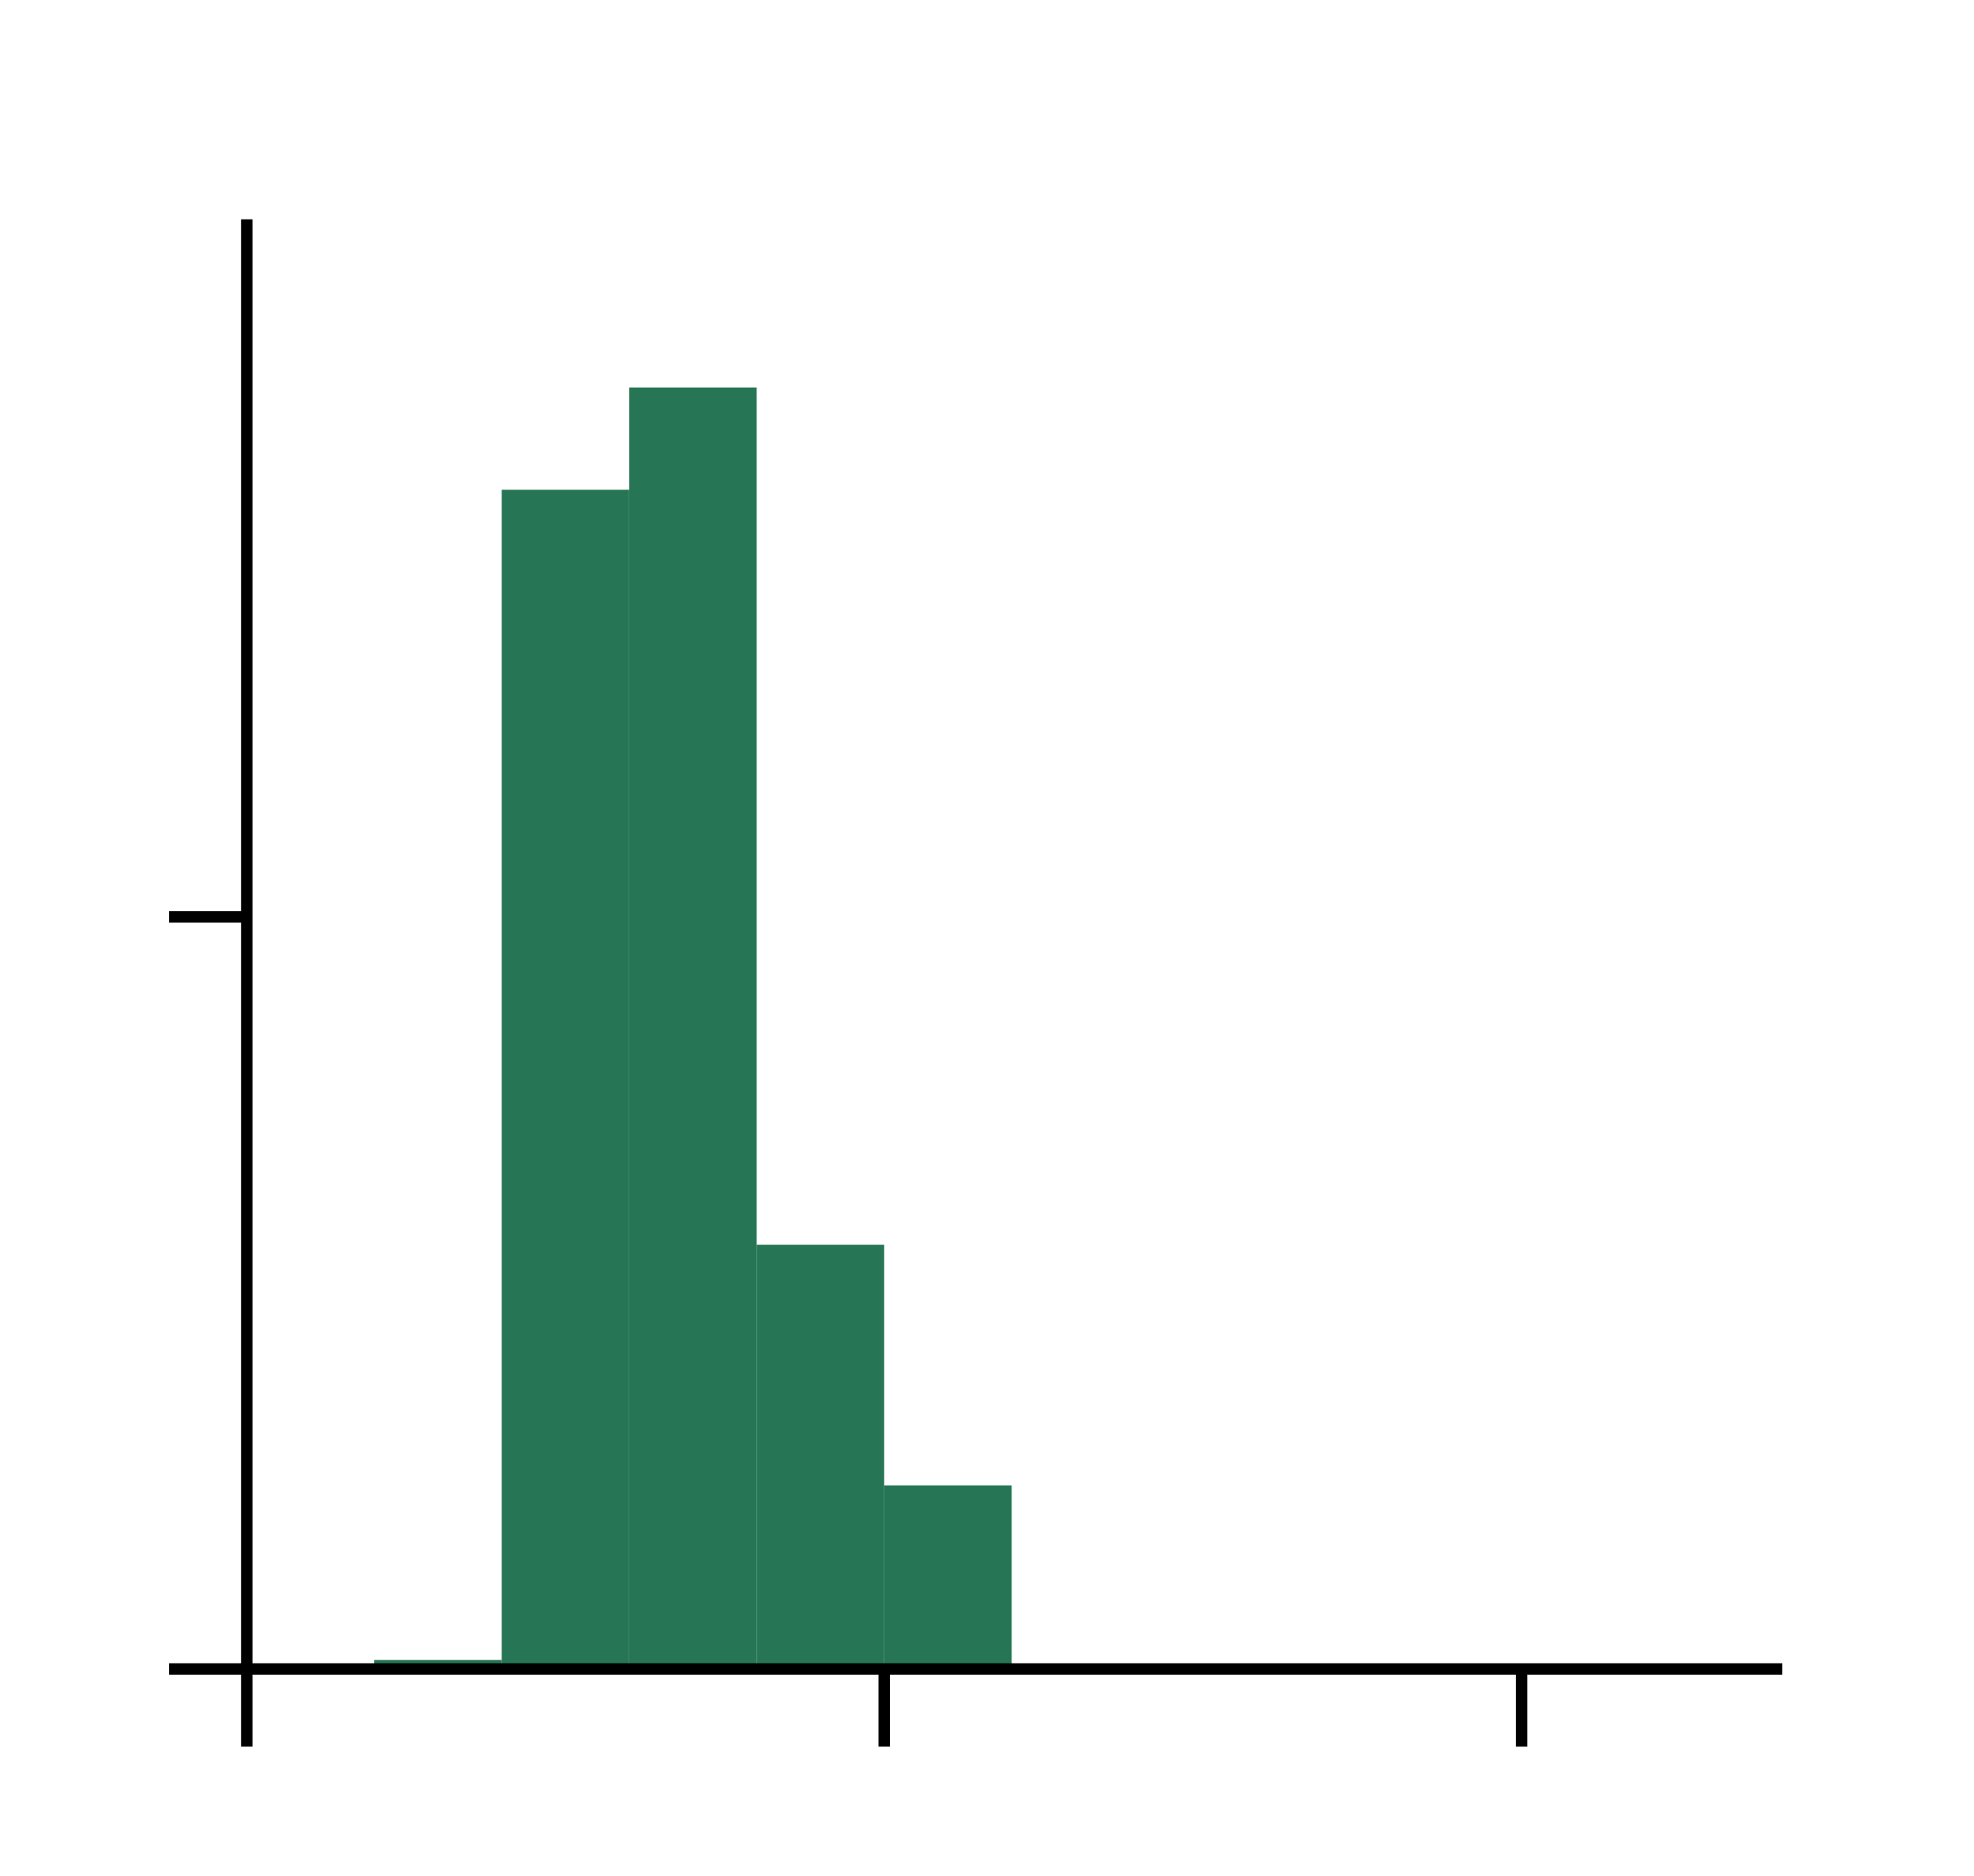
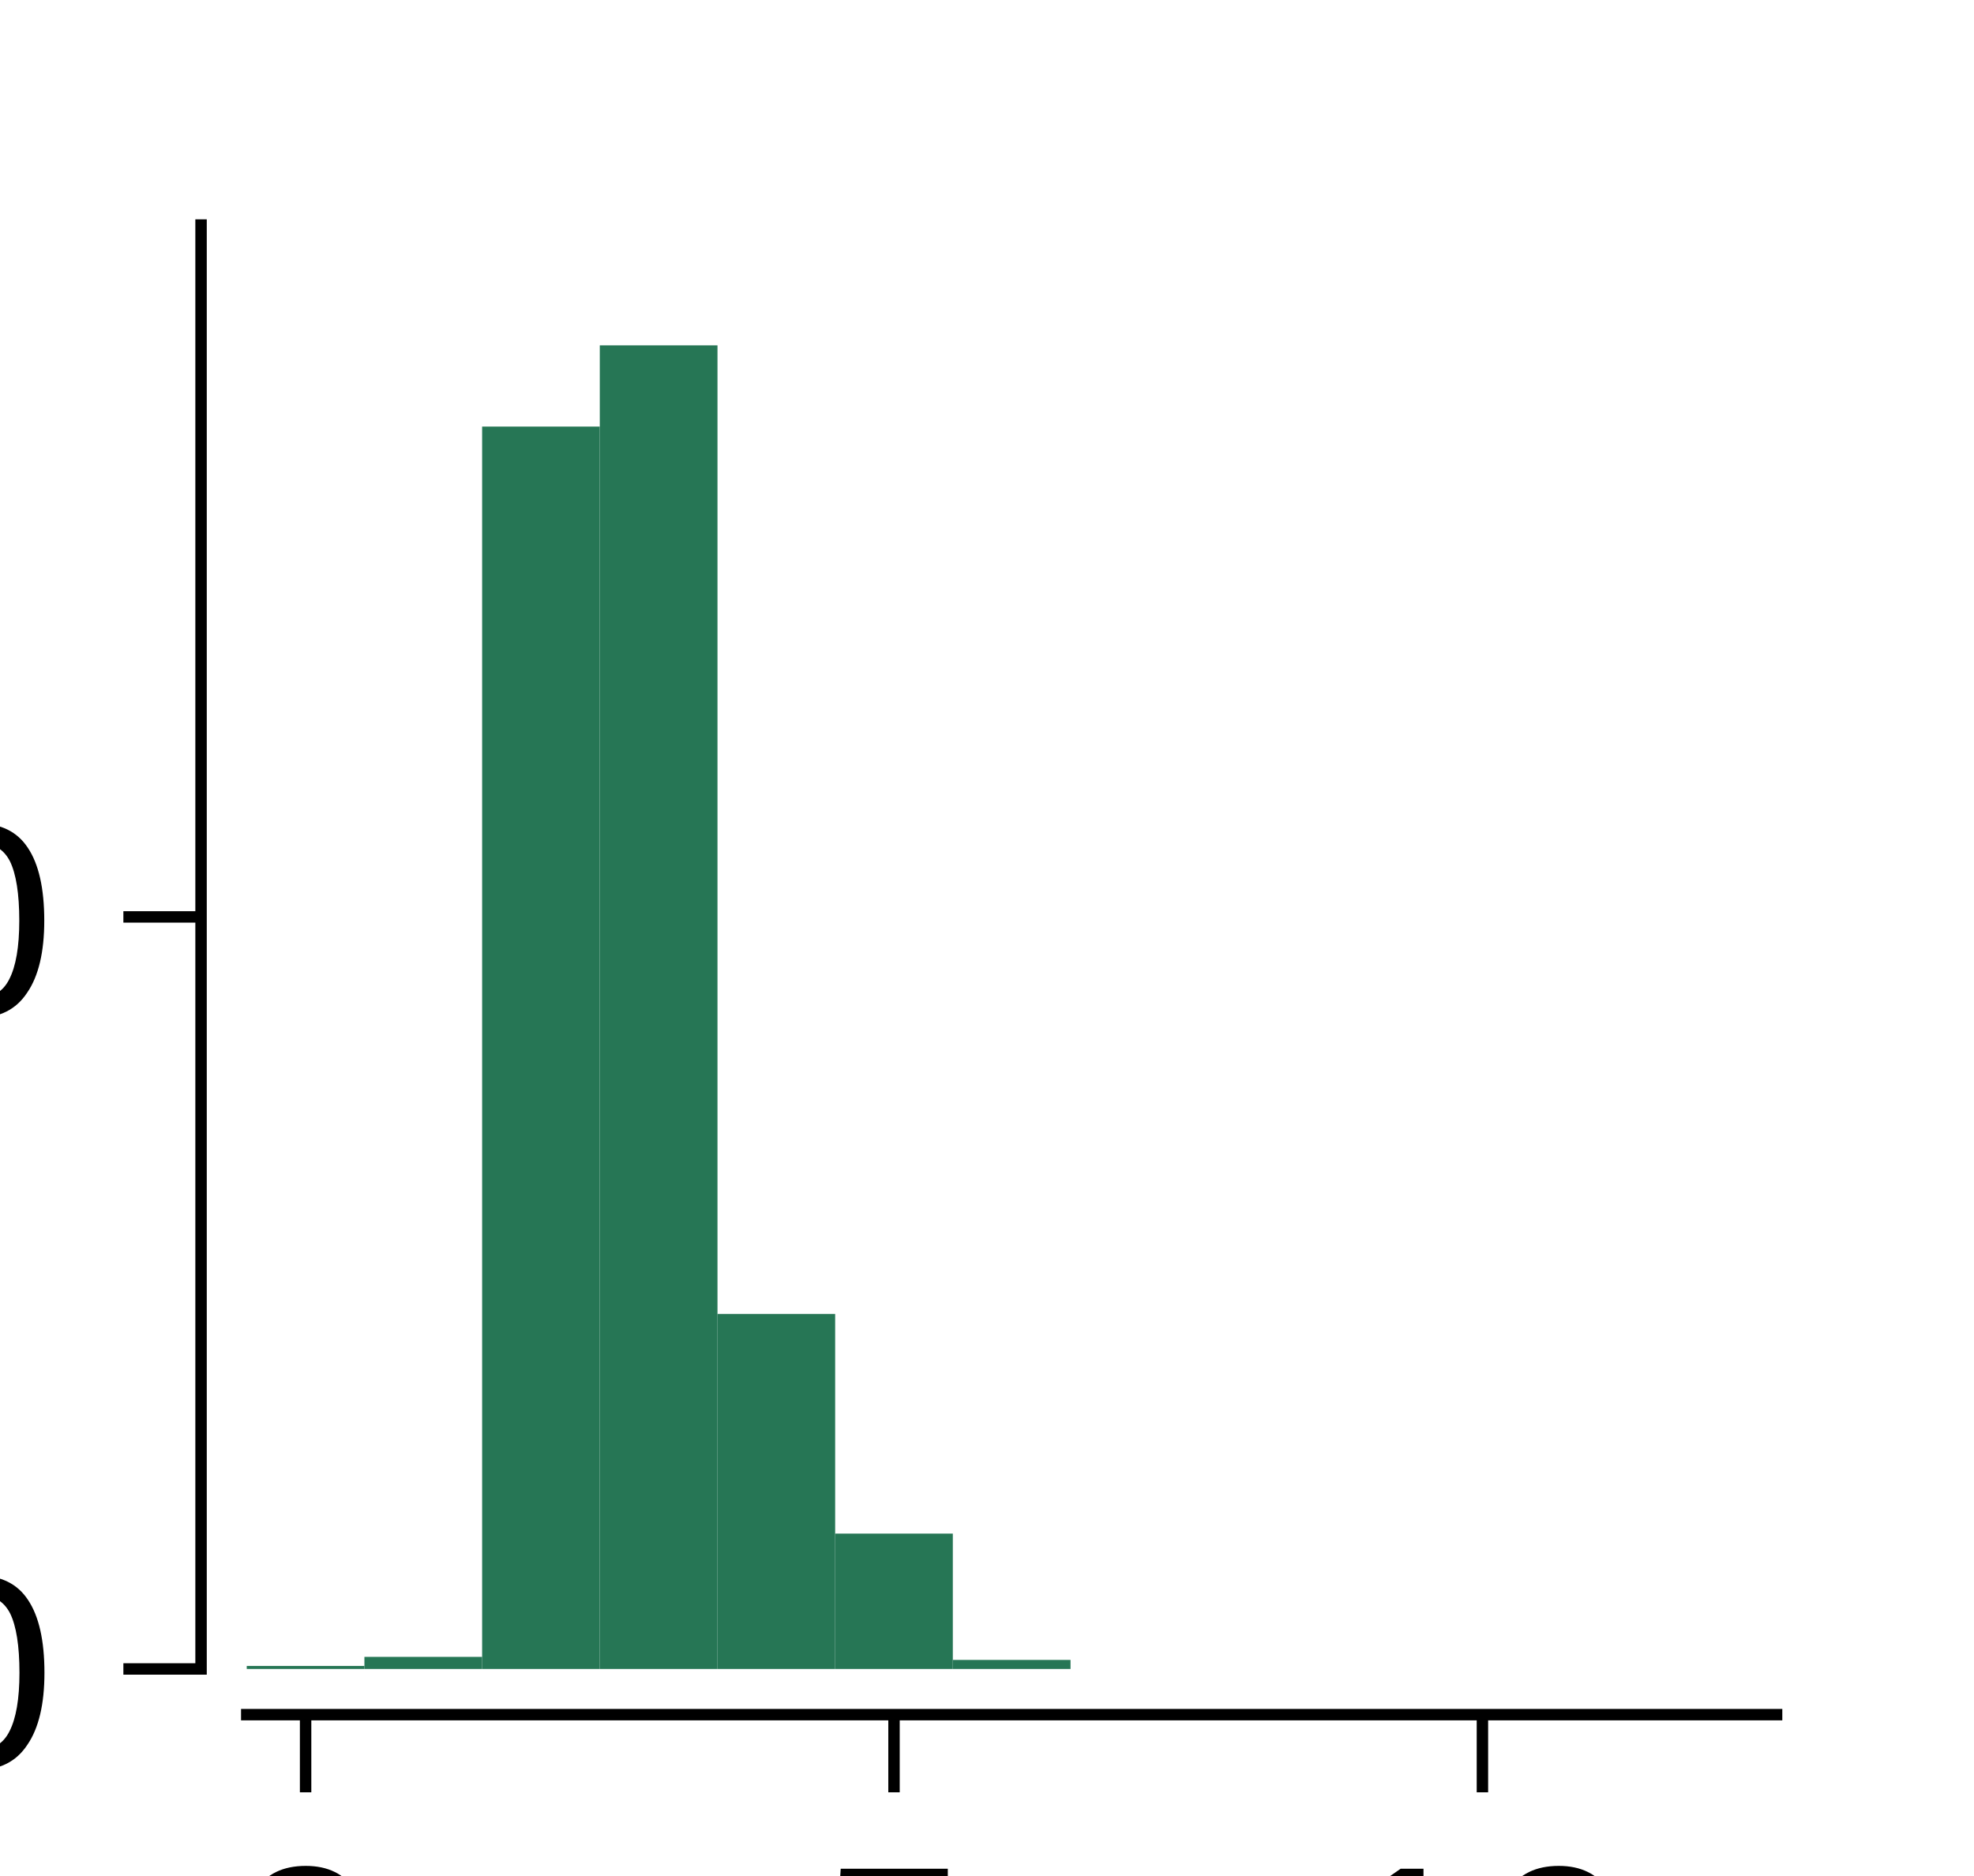
<svg xmlns="http://www.w3.org/2000/svg" xmlns:xlink="http://www.w3.org/1999/xlink" width="43.2pt" height="41.04pt" viewBox="0 0 43.2 41.04" version="1.1">
  <defs>
    <style type="text/css">*{stroke-linejoin: round; stroke-linecap: butt}</style>
  </defs>
  <g id="figure_1">
    <g id="patch_1">
      <path d="M 0 41.04  L 43.2 41.04  L 43.2 0  L 0 0  L 0 41.04  z " style="fill: none" />
    </g>
    <g id="axes_1">
      <g id="patch_2">
        <path d="M 5.4 36.526  L 38.88 36.526  L 38.88 4.925  L 5.4 4.925  L 5.4 36.526  z " style="fill: none" />
      </g>
      <g id="patch_3">
-         <path d="M 5.4 36.526  L 8.19 36.526  L 8.19 36.46  L 5.4 36.46  z " clip-path="url(#p406c6035e7)" style="fill: #267655" />
+         <path d="M 5.4 36.526  L 7.975 36.526  L 7.975 36.46  L 5.4 36.46  z " clip-path="url(#p98a51703d4)" style="fill: #267655" />
      </g>
      <g id="patch_4">
-         <path d="M 8.19 36.526  L 10.98 36.526  L 10.98 36.328  L 8.19 36.328  z " clip-path="url(#p406c6035e7)" style="fill: #267655" />
+         <path d="M 7.975 36.526  L 10.551 36.526  L 10.551 36.262  L 7.975 36.262  z " clip-path="url(#p98a51703d4)" style="fill: #267655" />
      </g>
      <g id="patch_5">
-         <path d="M 10.98 36.526  L 13.77 36.526  L 13.77 10.718  L 10.98 10.718  z " clip-path="url(#p406c6035e7)" style="fill: #267655" />
+         <path d="M 10.551 36.526  L 13.126 36.526  L 13.126 9.336  L 10.551 9.336  z " clip-path="url(#p98a51703d4)" style="fill: #267655" />
      </g>
      <g id="patch_6">
-         <path d="M 13.77 36.526  L 16.56 36.526  L 16.56 8.48  L 13.77 8.48  z " clip-path="url(#p406c6035e7)" style="fill: #267655" />
+         <path d="M 13.126 36.526  L 15.702 36.526  L 15.702 7.558  L 13.126 7.558  z " clip-path="url(#p98a51703d4)" style="fill: #267655" />
      </g>
      <g id="patch_7">
-         <path d="M 16.56 36.526  L 19.35 36.526  L 19.35 27.243  L 16.56 27.243  z " clip-path="url(#p406c6035e7)" style="fill: #267655" />
+         <path d="M 15.702 36.526  L 18.277 36.526  L 18.277 28.757  L 15.702 28.757  z " clip-path="url(#p98a51703d4)" style="fill: #267655" />
      </g>
      <g id="patch_8">
-         <path d="M 19.35 36.526  L 22.14 36.526  L 22.14 32.51  L 19.35 32.51  z " clip-path="url(#p406c6035e7)" style="fill: #267655" />
+         <path d="M 18.277 36.526  L 20.852 36.526  L 20.852 33.563  L 18.277 33.563  z " clip-path="url(#p98a51703d4)" style="fill: #267655" />
+       </g>
+       <g id="patch_9">
+         <path d="M 20.852 36.526  L 23.428 36.526  L 23.428 36.328  L 20.852 36.328  z " clip-path="url(#p98a51703d4)" style="fill: #267655" />
      </g>
      <g id="matplotlib.axis_1">
        <g id="xtick_1">
          <g id="line2d_1">
            <defs>
-               <path id="mcff130ecce" d="M 0 0  L 0 1.7  " style="stroke: #000000; stroke-width: 0.25" />
+               <path id="m45caf3f0e6" d="M 0 0  L 0 1.7  " style="stroke: #000000; stroke-width: 0.25" />
            </defs>
            <g>
-               <use xlink:href="#mcff130ecce" x="5.4" y="36.526" style="stroke: #000000; stroke-width: 0.25" />
+               <use xlink:href="#m45caf3f0e6" x="6.688" y="37.526" style="stroke: #000000; stroke-width: 0.25" />
            </g>
          </g>
          <g id="text_1">
-             <text style="font-size: 6px; font-family: 'Arial'; text-anchor: middle" x="5.4" y="46.02" transform="rotate(-0 5.4 46.02029)">0</text>
+             <text style="font-size: 6px; font-family: 'Arial'; text-anchor: middle" x="6.688" y="45.02" transform="rotate(-0 6.687692 45.02029)">0</text>
          </g>
        </g>
        <g id="xtick_2">
          <g id="line2d_2">
            <g>
-               <use xlink:href="#mcff130ecce" x="19.35" y="36.526" style="stroke: #000000; stroke-width: 0.25" />
+               <use xlink:href="#m45caf3f0e6" x="19.565" y="37.526" style="stroke: #000000; stroke-width: 0.25" />
            </g>
          </g>
          <g id="text_2">
-             <text style="font-size: 6px; font-family: 'Arial'; text-anchor: middle" x="19.35" y="46.02" transform="rotate(-0 19.35 46.02029)">5</text>
+             <text style="font-size: 6px; font-family: 'Arial'; text-anchor: middle" x="19.565" y="45.02" transform="rotate(-0 19.56461 45.02029)">5</text>
          </g>
        </g>
        <g id="xtick_3">
          <g id="line2d_3">
            <g>
-               <use xlink:href="#mcff130ecce" x="33.3" y="36.526" style="stroke: #000000; stroke-width: 0.25" />
+               <use xlink:href="#m45caf3f0e6" x="32.442" y="37.526" style="stroke: #000000; stroke-width: 0.25" />
            </g>
          </g>
          <g id="text_3">
-             <text style="font-size: 6px; font-family: 'Arial'; text-anchor: middle" x="33.3" y="46.02" transform="rotate(-0 33.3 46.02029)">10</text>
+             <text style="font-size: 6px; font-family: 'Arial'; text-anchor: middle" x="32.442" y="45.02" transform="rotate(-0 32.44154 45.02029)">10</text>
          </g>
        </g>
        <g id="text_4">
-           <text style="font-size: 8px; font-family: 'Arial'; text-anchor: middle" x="22.14" y="56.939" transform="rotate(-0 22.14 56.93904)"># MNs active</text>
+           <text style="font-size: 8px; font-family: 'Arial'; text-anchor: middle" x="22.14" y="53.439" transform="rotate(-0 22.14 53.43904)"># MNs active</text>
        </g>
      </g>
      <g id="matplotlib.axis_2">
        <g id="ytick_1">
          <g id="line2d_4">
            <defs>
-               <path id="ma5179996e0" d="M 0 0  L -1.7 0  " style="stroke: #000000; stroke-width: 0.25" />
+               <path id="mf5fadbf7b1" d="M 0 0  L -1.7 0  " style="stroke: #000000; stroke-width: 0.25" />
            </defs>
            <g>
-               <use xlink:href="#ma5179996e0" x="5.4" y="36.526" style="stroke: #000000; stroke-width: 0.25" />
+               <use xlink:href="#mf5fadbf7b1" x="4.4" y="36.526" style="stroke: #000000; stroke-width: 0.25" />
            </g>
          </g>
          <g id="text_5">
-             <text style="font-size: 6px; font-family: 'Arial'; text-anchor: end" x="0.2" y="38.673" transform="rotate(-0 0.2 38.67294)">0</text>
+             <text style="font-size: 6px; font-family: 'Arial'; text-anchor: end" x="1.2" y="38.673" transform="rotate(-0 1.2 38.67294)">0</text>
          </g>
        </g>
        <g id="ytick_2">
          <g id="line2d_5">
            <g>
-               <use xlink:href="#ma5179996e0" x="5.4" y="20.067" style="stroke: #000000; stroke-width: 0.25" />
+               <use xlink:href="#mf5fadbf7b1" x="4.4" y="20.067" style="stroke: #000000; stroke-width: 0.25" />
            </g>
          </g>
          <g id="text_6">
-             <text style="font-size: 6px; font-family: 'Arial'; text-anchor: end" x="0.2" y="22.214" transform="rotate(-0 0.2 22.21419)">250</text>
+             <text style="font-size: 6px; font-family: 'Arial'; text-anchor: end" x="1.2" y="22.214" transform="rotate(-0 1.2 22.21419)">250</text>
          </g>
        </g>
        <g id="text_7">
-           <text style="font-size: 8px; font-family: 'Arial'; text-anchor: middle" x="-15.4" y="20.725" transform="rotate(-90 -15.39969 20.7252)"># replicates</text>
+           <text style="font-size: 8px; font-family: 'Arial'; text-anchor: middle" x="-11.9" y="20.725" transform="rotate(-90 -11.89969 20.7252)"># replicates</text>
        </g>
      </g>
-       <g id="patch_9">
-         <path d="M 5.4 36.526  L 5.4 4.925  " style="fill: none; stroke: #000000; stroke-width: 0.25; stroke-linejoin: miter; stroke-linecap: square" />
+       <g id="patch_10">
+         <path d="M 4.4 36.526  L 4.4 4.925  " style="fill: none; stroke: #000000; stroke-width: 0.25; stroke-linejoin: miter; stroke-linecap: square" />
      </g>
-       <g id="patch_10">
-         <path d="M 5.4 36.526  L 38.88 36.526  " style="fill: none; stroke: #000000; stroke-width: 0.25; stroke-linejoin: miter; stroke-linecap: square" />
+       <g id="patch_11">
+         <path d="M 5.4 37.526  L 38.88 37.526  " style="fill: none; stroke: #000000; stroke-width: 0.25; stroke-linejoin: miter; stroke-linecap: square" />
      </g>
    </g>
  </g>
  <defs>
-     <clipPath id="p406c6035e7">
+     <clipPath id="p98a51703d4">
      <rect x="5.4" y="4.925" width="33.48" height="31.601" />
    </clipPath>
  </defs>
</svg>
